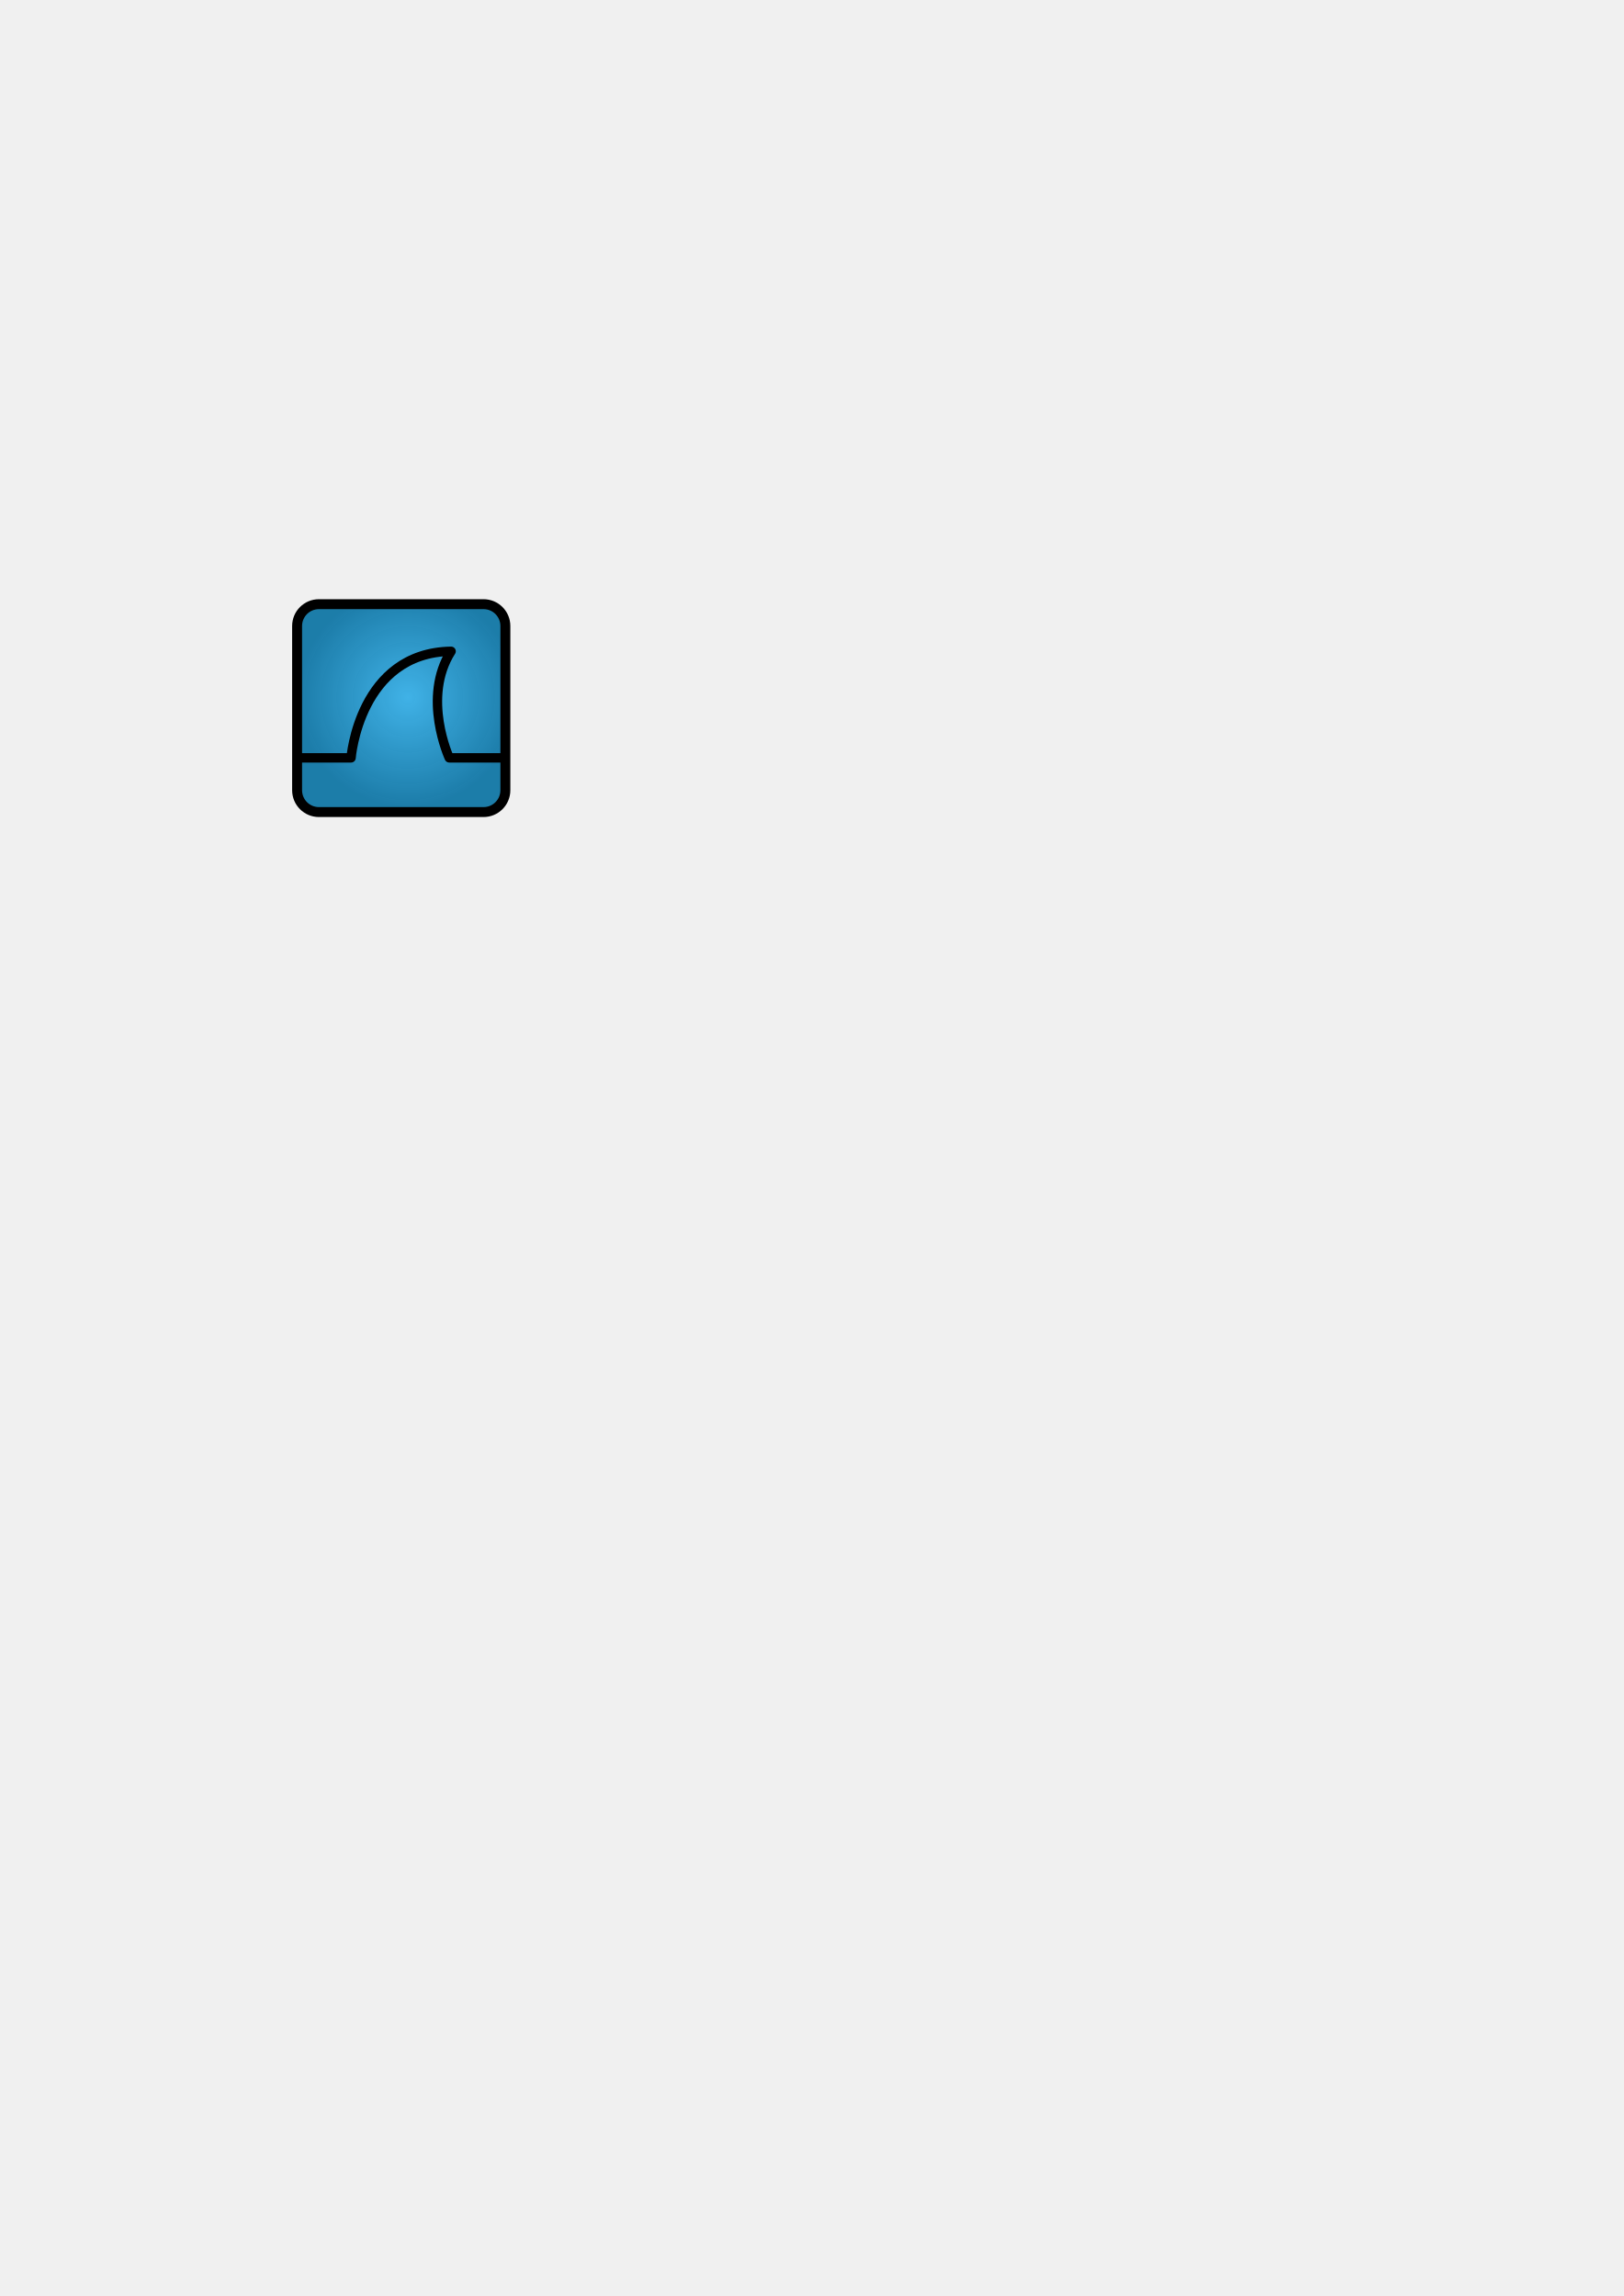
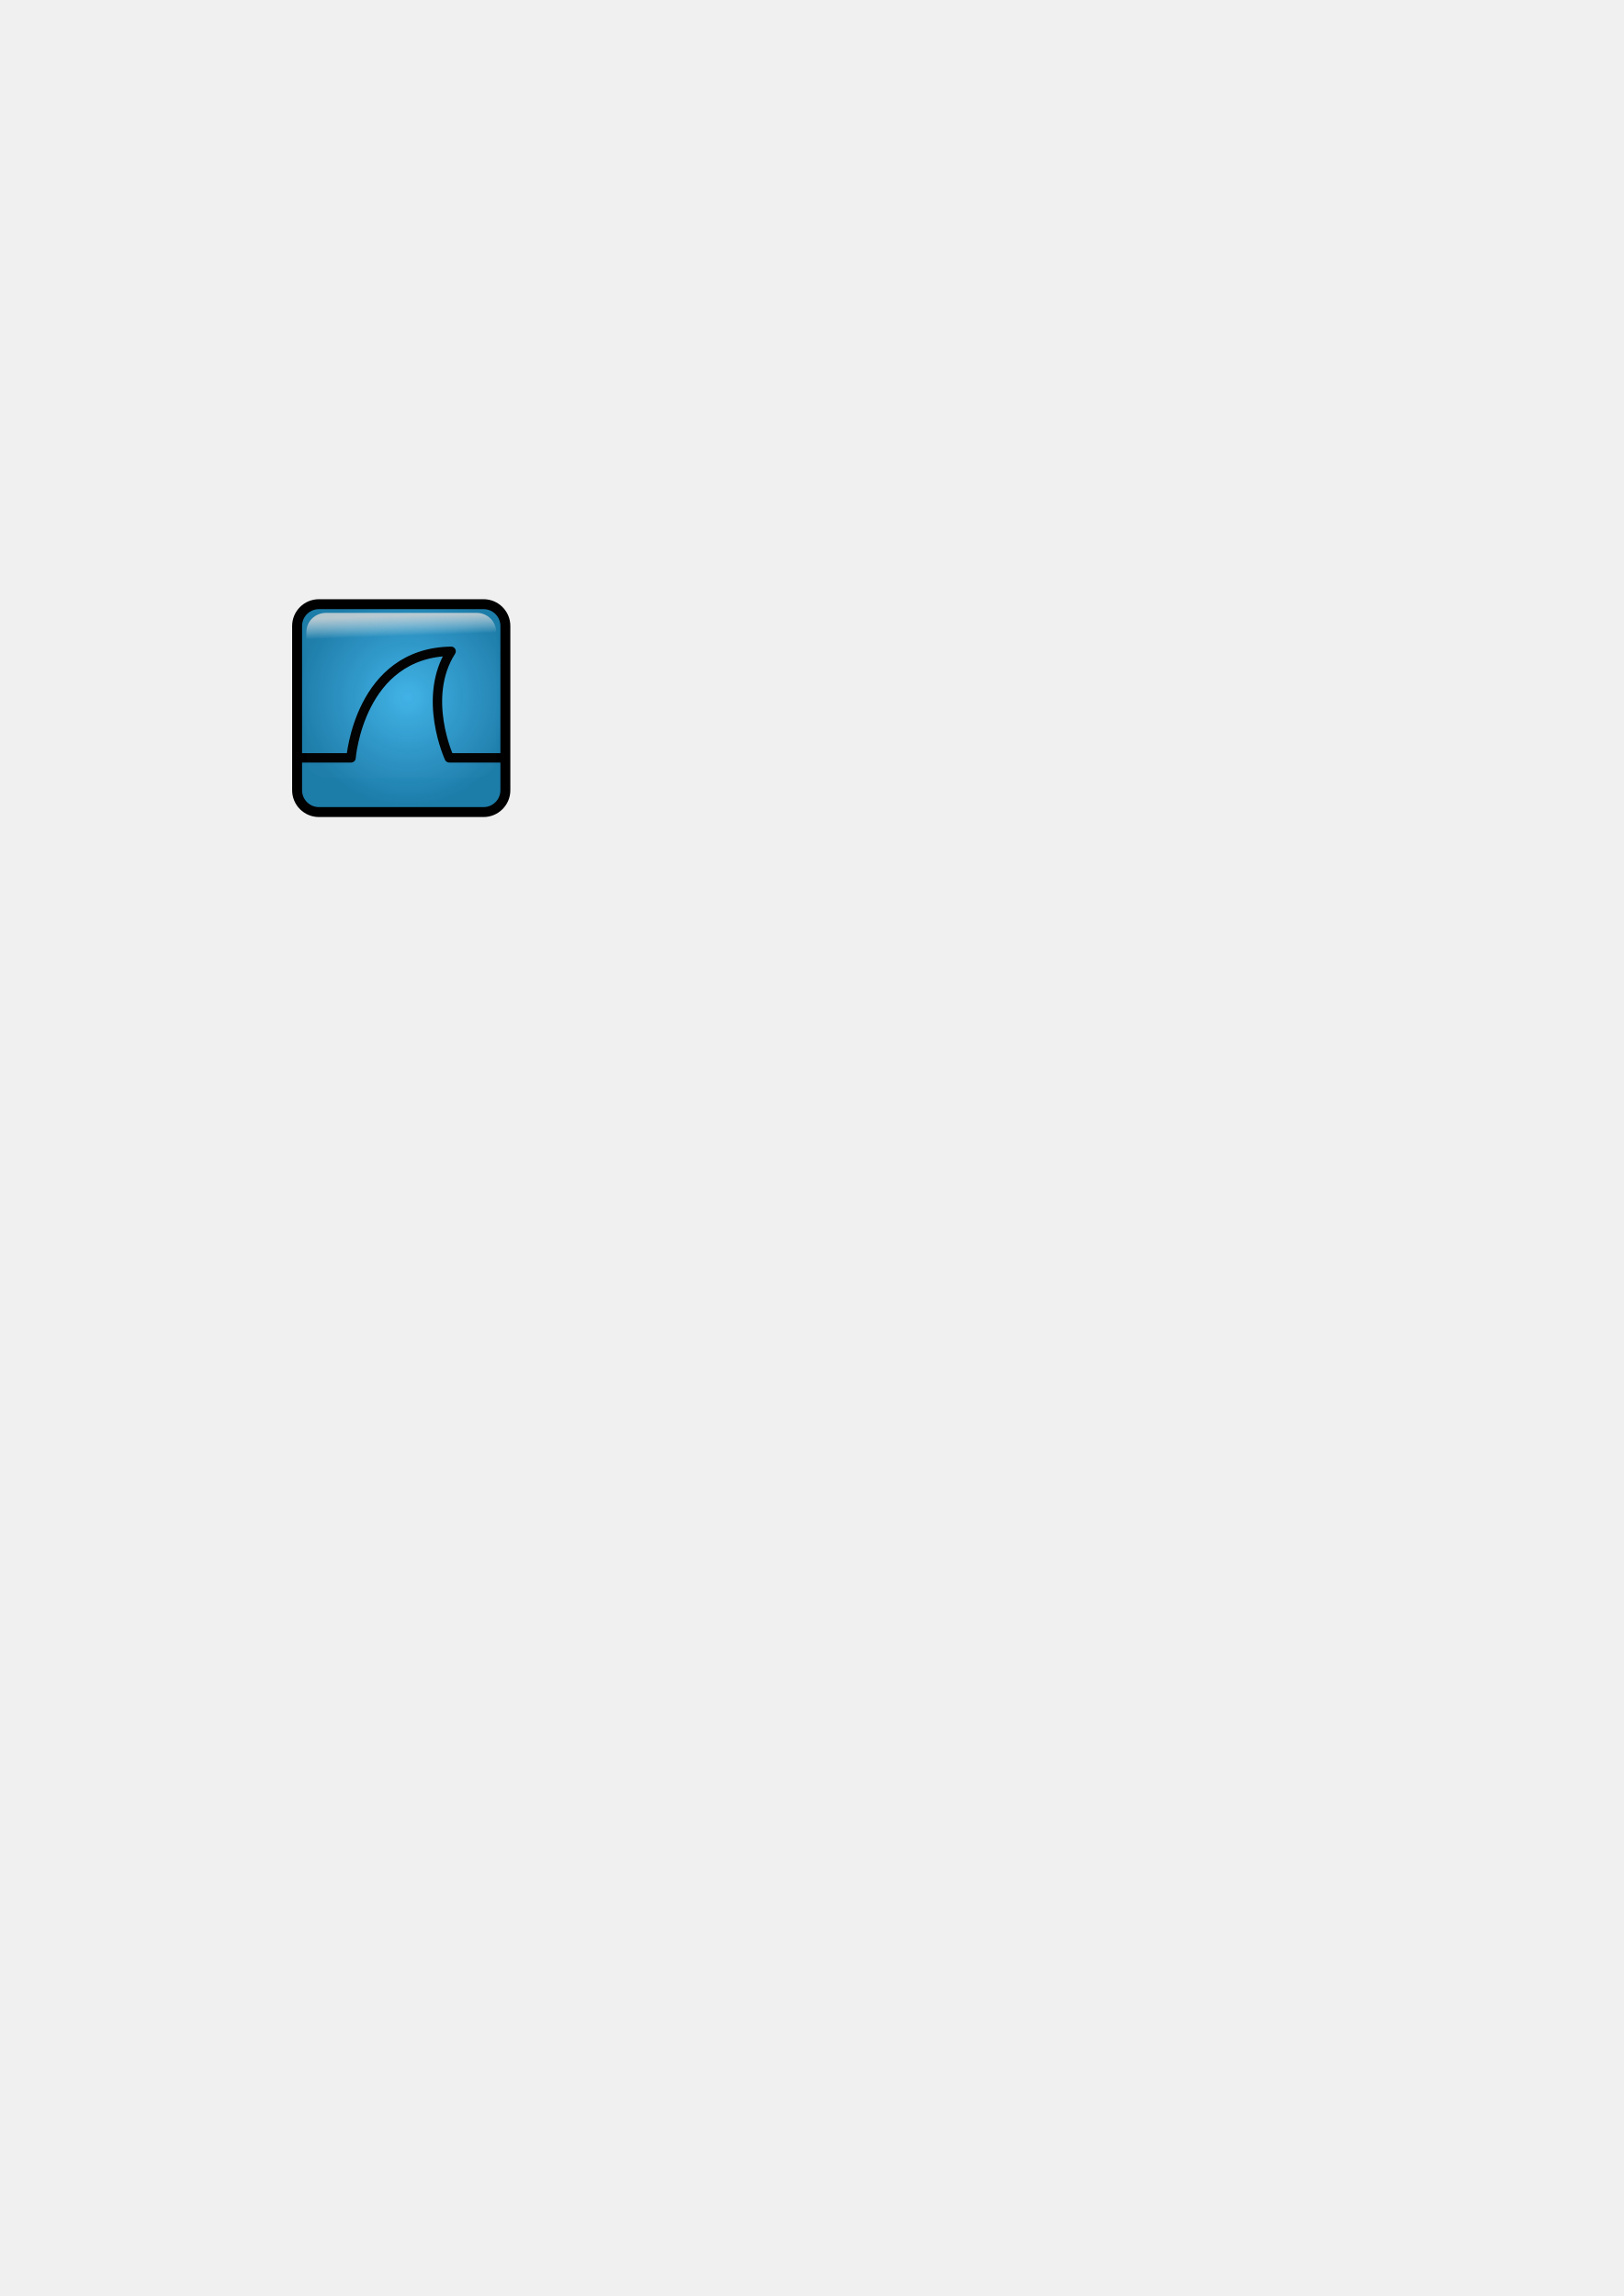
<svg xmlns="http://www.w3.org/2000/svg" xmlns:xlink="http://www.w3.org/1999/xlink" width="744.094" height="1052.362" id="svg1315">
  <defs id="defs1317">
+     <linearGradient id="linearGradient3953">
+       <stop id="stop3955" offset="0" style="stop-color:#d8d8d8;stop-opacity:0.82" />
+       <stop id="stop3957" offset="1" style="stop-color:#ffffff;stop-opacity:0.011" />
+     </linearGradient>
    <linearGradient id="linearGradient3500">
      <stop style="stop-color:#ffffff;stop-opacity:0.742;" offset="0" id="stop3502" />
      <stop style="stop-color:#ffffff;stop-opacity:0.278;" offset="1" id="stop3504" />
    </linearGradient>
    <linearGradient id="linearGradient2032">
      <stop style="stop-color:#40b2e7;stop-opacity:1;" offset="0" id="stop2034" />
      <stop id="stop2040" offset="1" style="stop-color:#1679a7;stop-opacity:0.973;" />
    </linearGradient>
    <radialGradient xlink:href="#linearGradient2032" id="radialGradient2770" cx="186.869" cy="319.625" fx="186.869" fy="319.625" r="49.998" gradientTransform="matrix(1,0,0,0.998456,0,0.501254)" gradientUnits="userSpaceOnUse" />
    <linearGradient xlink:href="#linearGradient3500" id="linearGradient3506" x1="168.885" y1="283.362" x2="173.639" y2="317.438" gradientUnits="userSpaceOnUse" gradientTransform="matrix(1.023684,0,0,1,-4.386892,-1)" />
+     <linearGradient xlink:href="#linearGradient3953" id="linearGradient3951" x1="171.486" y1="278.751" x2="171.697" y2="286.538" gradientUnits="userSpaceOnUse" gradientTransform="matrix(0.920098,0,0,1.197587,14.85736,-51.25143)" />
  </defs>
  <g id="layer1">
    <rect style="fill:url(#radialGradient2770);fill-opacity:1.0;stroke:#000000;stroke-width:4.554;stroke-linejoin:round;stroke-miterlimit:4;stroke-dasharray:none;stroke-opacity:1;opacity:1" id="rect5811" width="95.442" height="95.288" x="136.154" y="276.919" rx="10" ry="10" />
    <path style="fill:none;fill-opacity:0.75;fill-rule:evenodd;stroke:#000000;stroke-width:4.297;stroke-linecap:butt;stroke-linejoin:round;stroke-miterlimit:4;stroke-dasharray:none;stroke-opacity:1" d="M 136.88,347.362 L 160.88,347.362 C 160.88,347.362 164.664,299.174 206.732,298.511 C 193.161,319.749 205.88,347.362 205.88,347.362 L 230.88,347.362" id="path1328" />
+     <rect style="opacity:1;fill:url(#linearGradient3951);fill-opacity:1;stroke:none;stroke-width:0;stroke-linecap:round;stroke-linejoin:round;stroke-miterlimit:4;stroke-dasharray:none;stroke-opacity:1" id="rect3070" width="87" height="75.448" x="140.4" y="280.914" rx="8.95" ry="8.784" />
+     <rect style="opacity:1;fill:#ffffff;fill-opacity:0.011;stroke:none;stroke-width:0;stroke-linecap:round;stroke-linejoin:round;stroke-miterlimit:4;stroke-dasharray:none;stroke-opacity:1" id="rect5705" width="1" height="0" x="157" y="285.362" rx="8.95" ry="0" />
  </g>
</svg>
